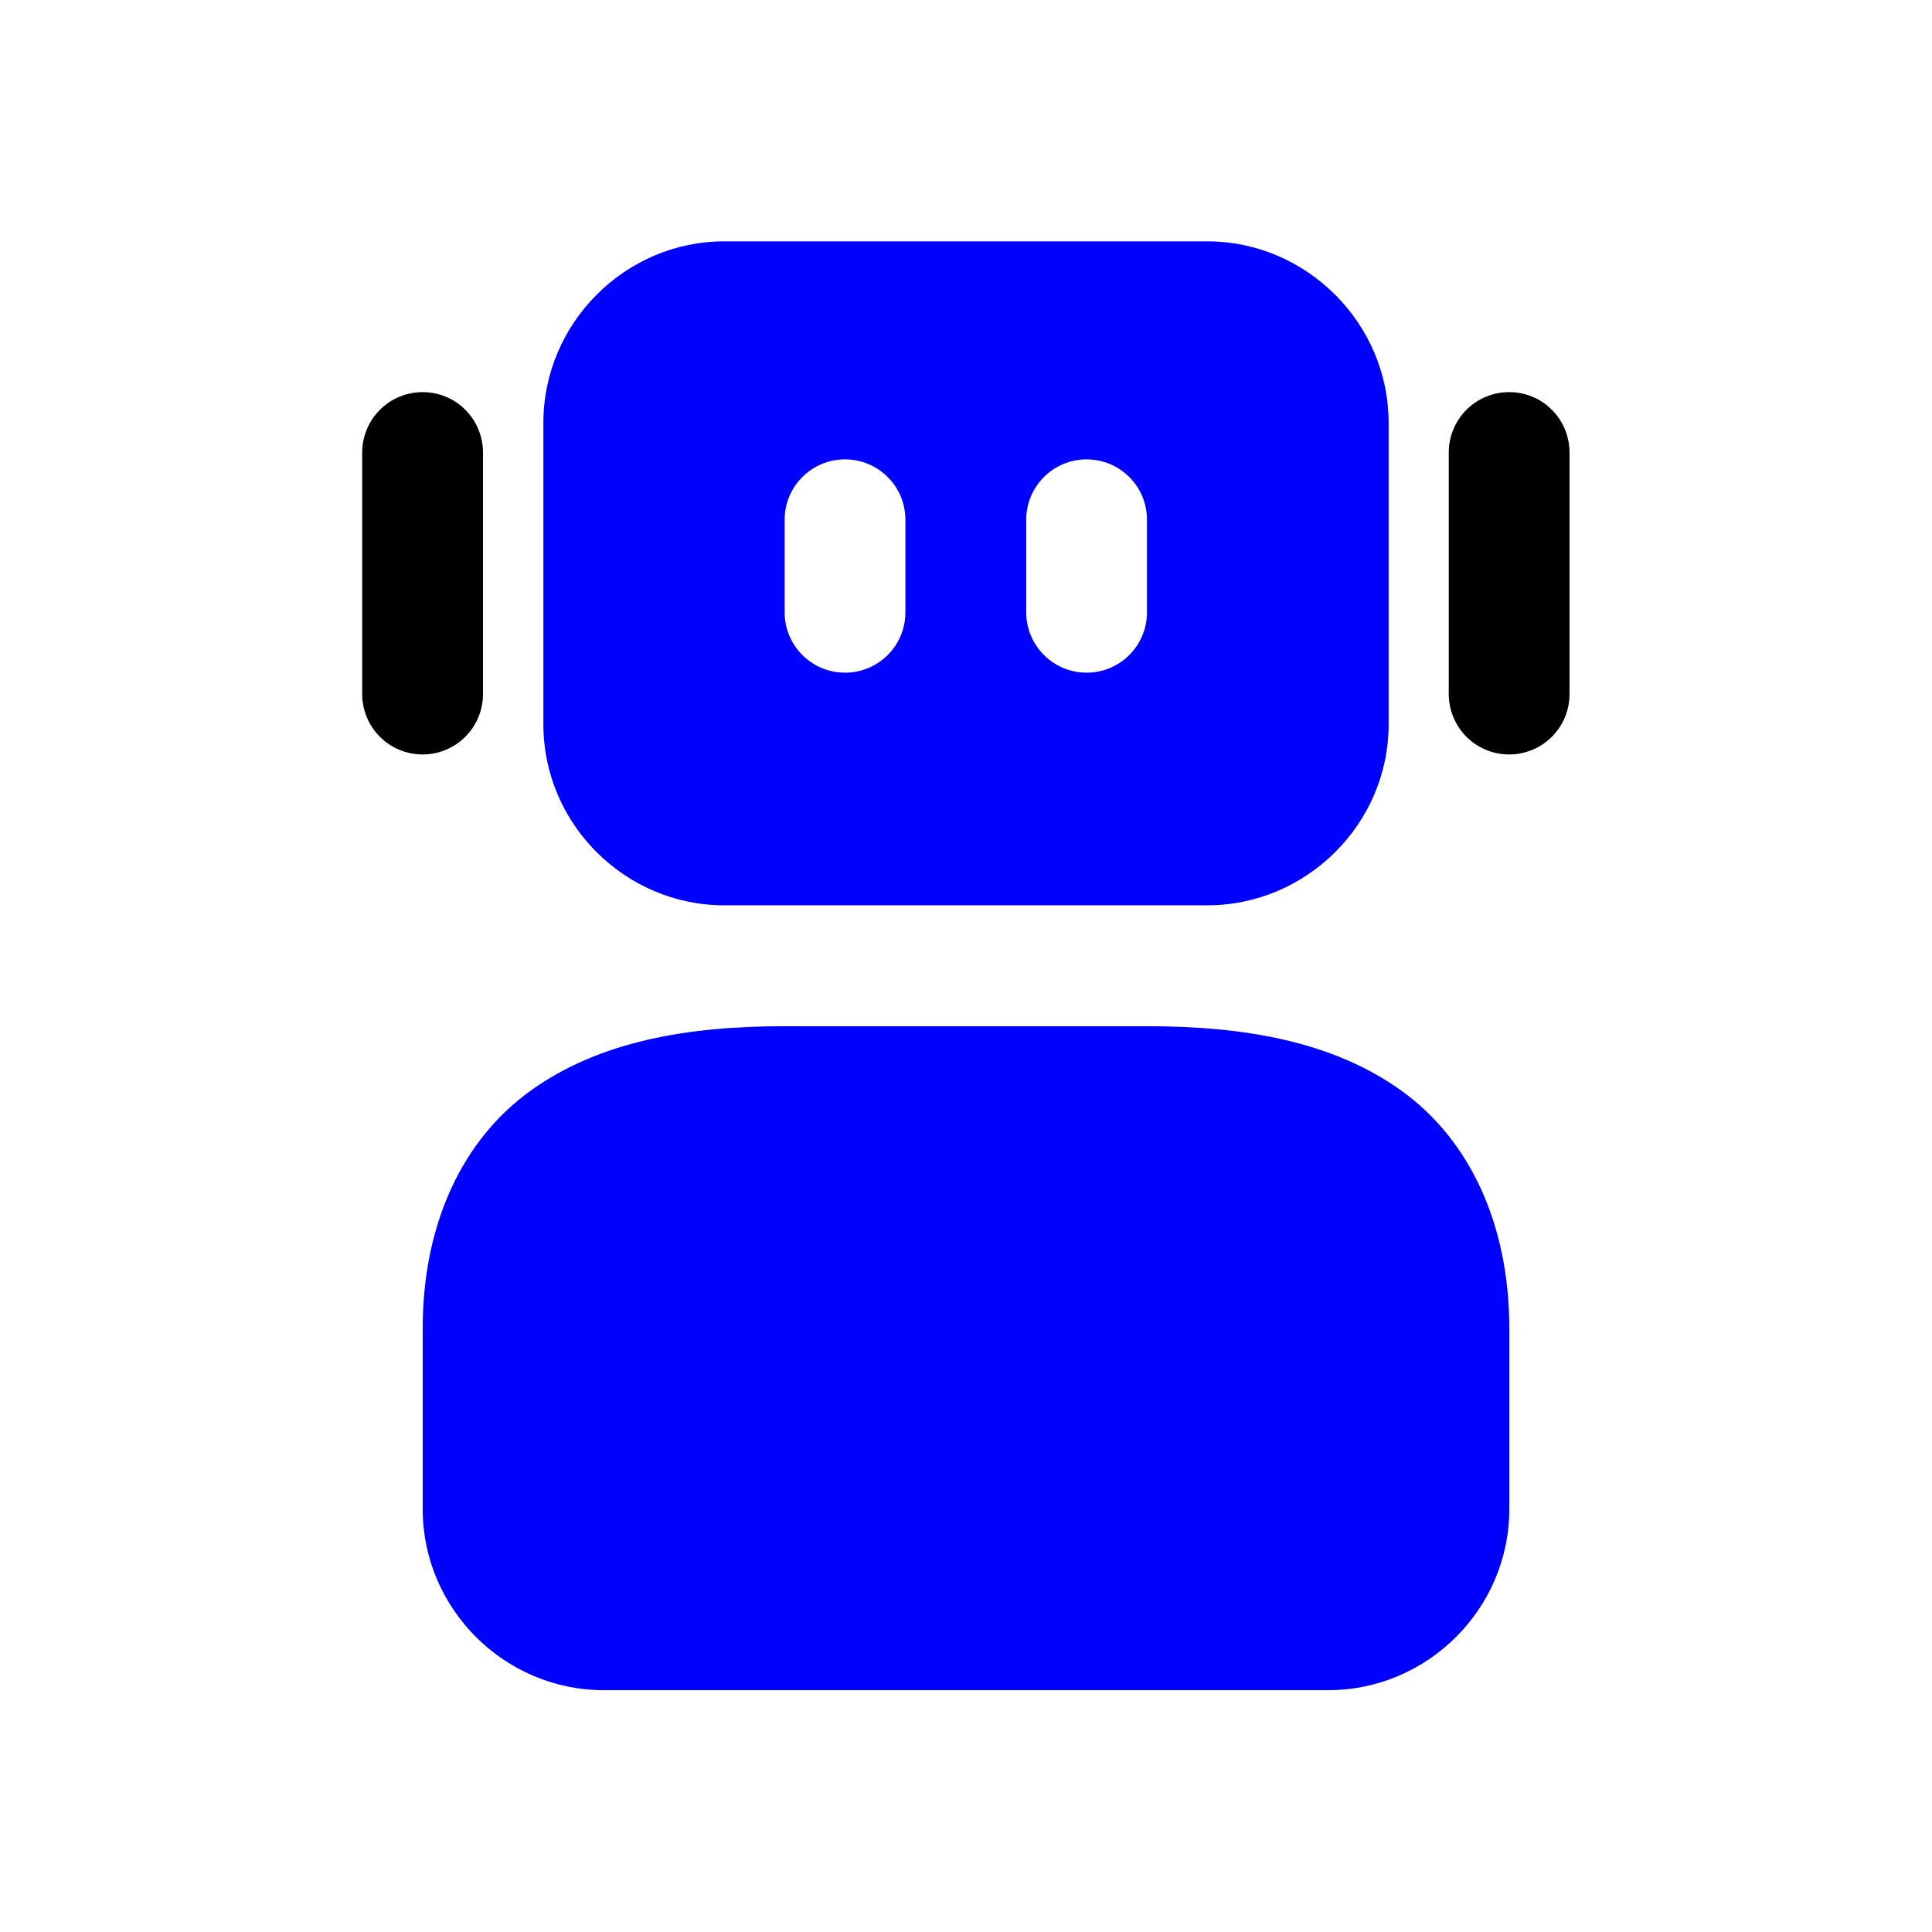
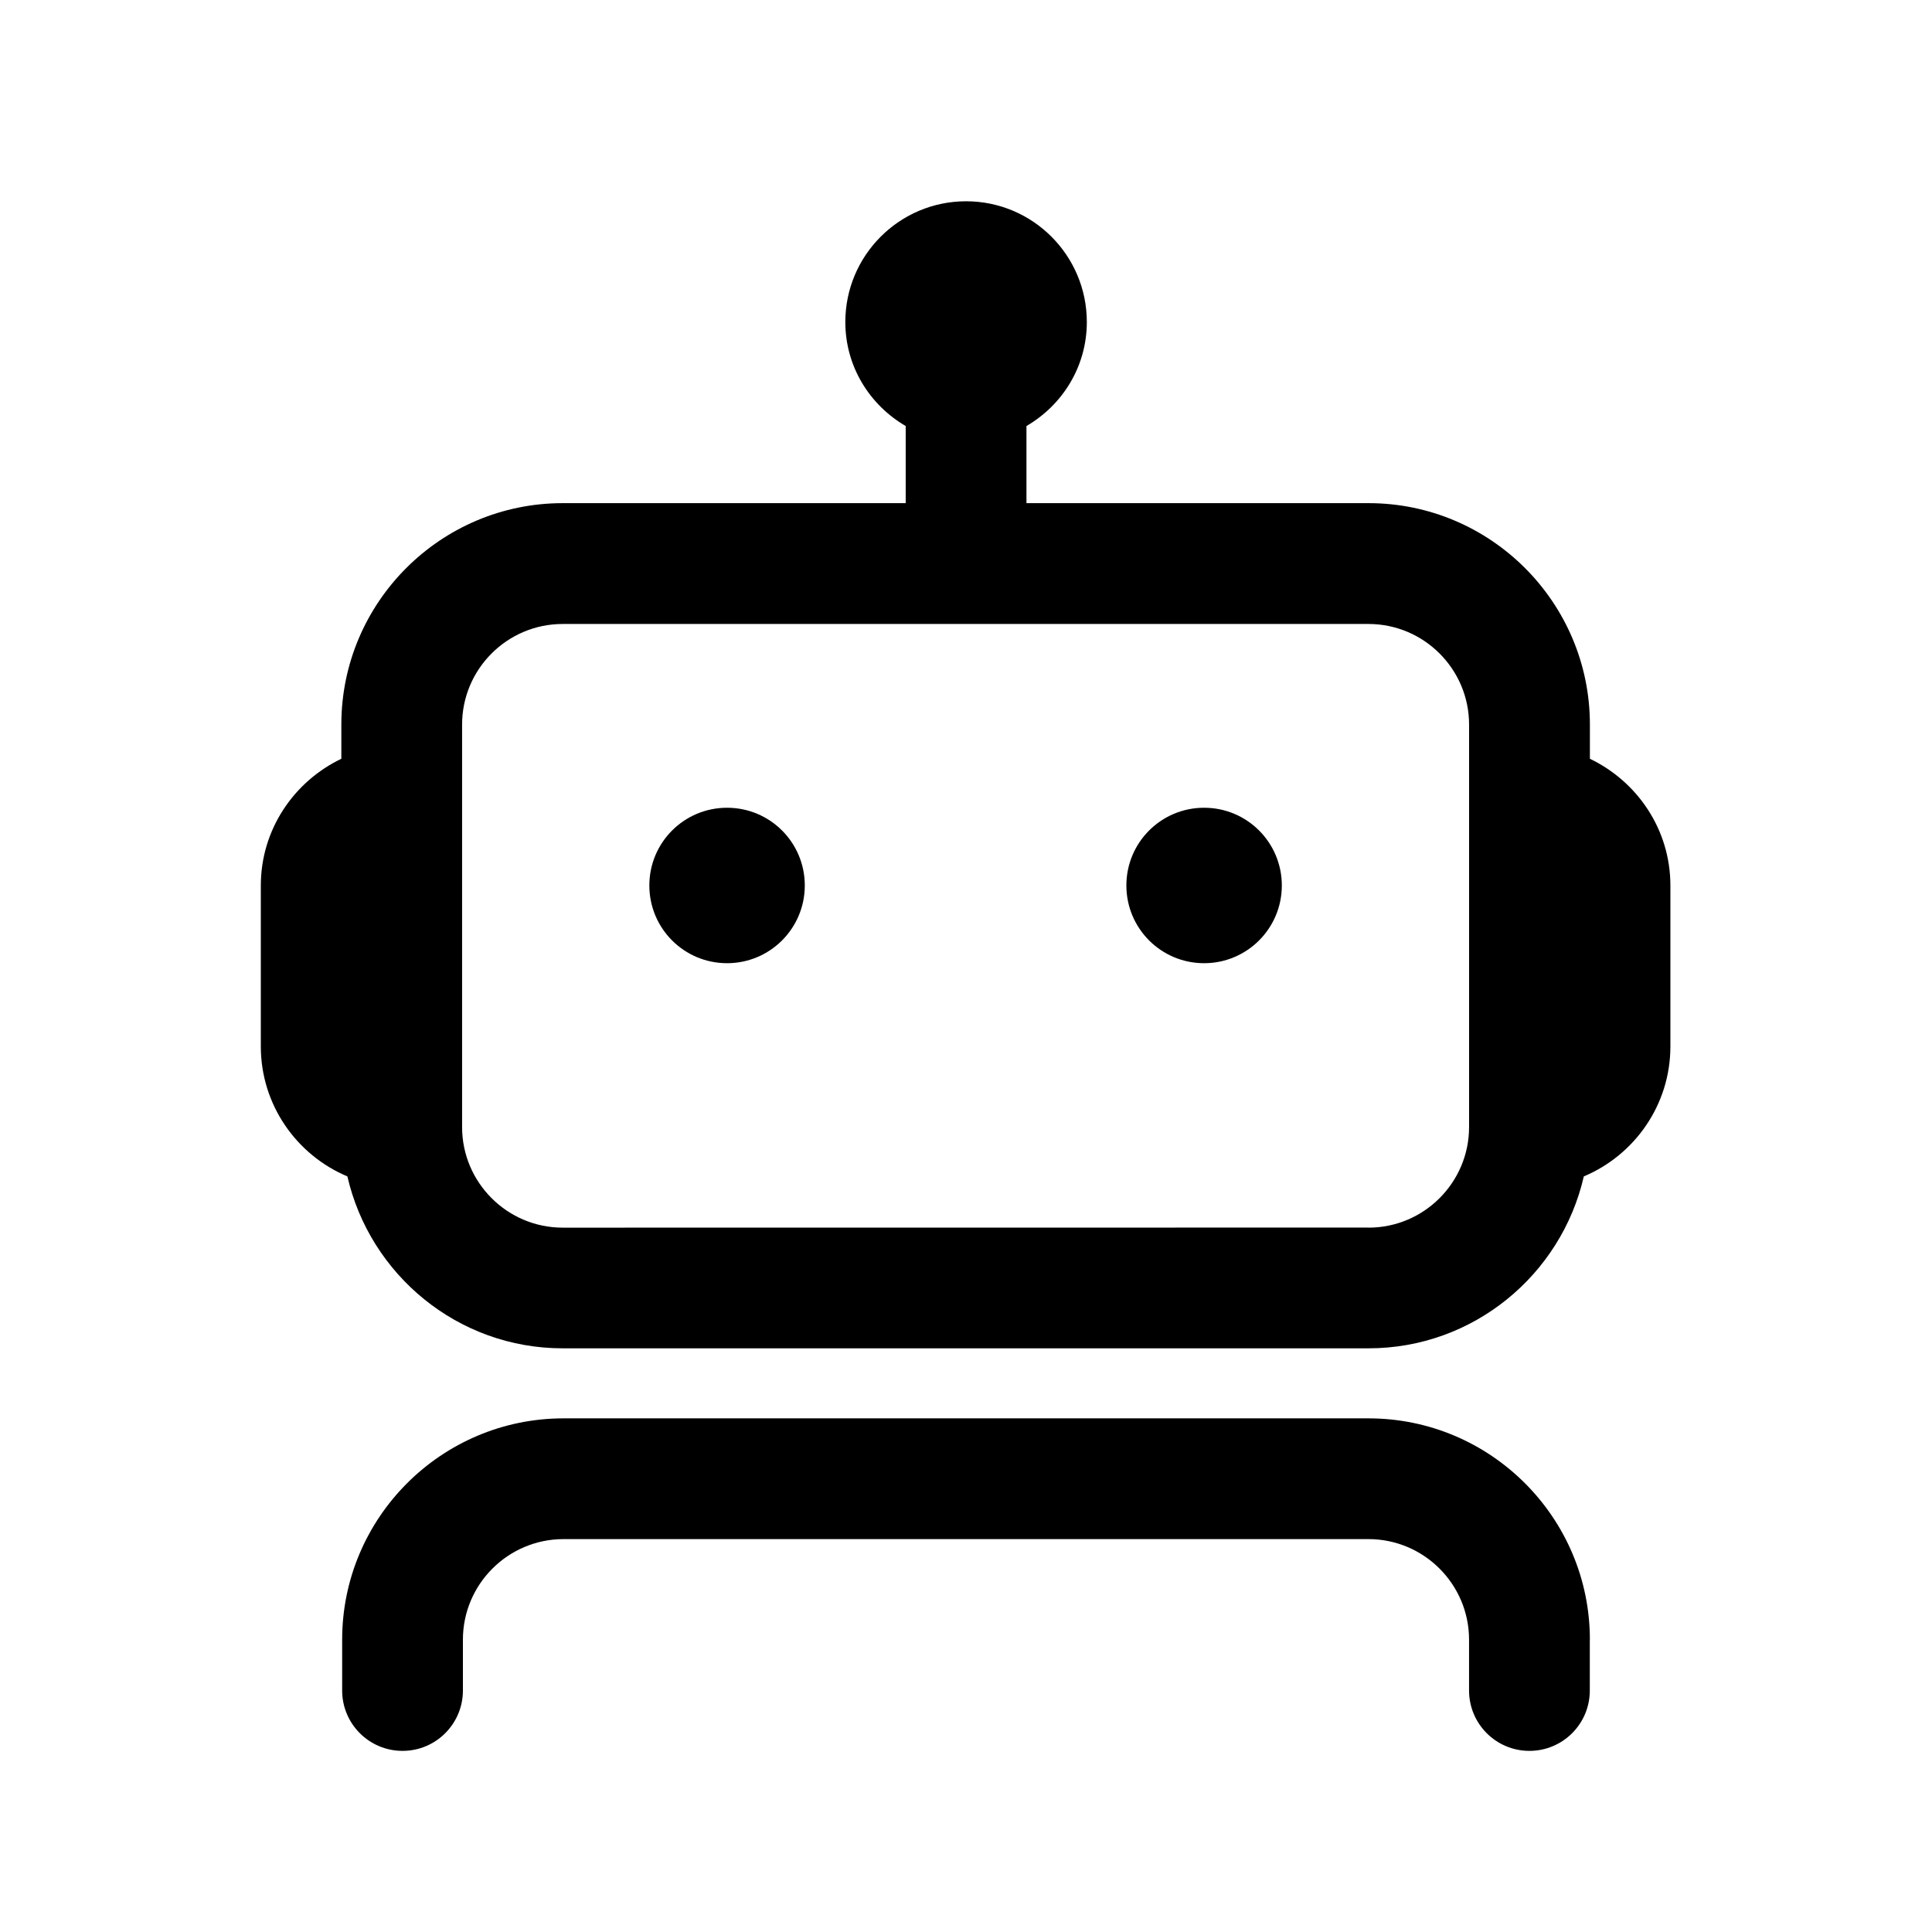
<svg xmlns="http://www.w3.org/2000/svg" width="100px" height="100px" version="1.1" viewBox="0 0 100 100">
-   <path fill="blue" d="m40.609 53.117c-5.035 0-9.562 0.777-13.121 3.32-3.559 2.543-5.609 6.934-5.609 12.316v9.367c0 5.141 4.227 9.363 9.367 9.363h37.508c5.141 0 9.367-4.223 9.367-9.363v-9.367c0-5.383-2.051-9.773-5.609-12.316-3.559-2.543-8.113-3.32-13.148-3.32z" />
-   <path fill="blue" d="m37.488 12.492c-5.141 0-9.363 4.246-9.363 9.387v15.617c0 5.141 4.223 9.363 9.363 9.363h25c5.141 0 9.387-4.223 9.387-9.363v-15.617c0-5.141-4.246-9.387-9.387-9.387zm6.262 11.285c1.727 0.008 3.121 1.41 3.113 3.137v4.766c0.008 1.727-1.387 3.133-3.113 3.137-1.734 0.008-3.144-1.402-3.137-3.137v-4.766c-0.008-1.734 1.402-3.144 3.137-3.137zm12.504 0c1.727 0.008 3.121 1.41 3.113 3.137v4.766c0.008 1.727-1.387 3.133-3.113 3.137-1.734 0.008-3.144-1.402-3.137-3.137v-4.766c-0.008-1.734 1.402-3.144 3.137-3.137z" />
-   <path d="m21.887 20.297c-0.836-0.004-1.633 0.324-2.223 0.914-0.59 0.59-0.918 1.391-0.918 2.223v12.504c0.004 0.828 0.336 1.621 0.926 2.207 0.586 0.582 1.383 0.91 2.215 0.906 1.715-0.008 3.106-1.398 3.113-3.113v-12.504c0.004-0.828-0.324-1.625-0.906-2.215-0.586-0.59-1.379-0.922-2.207-0.922z" />
-   <path d="m78.125 20.297c-0.832-0.004-1.633 0.324-2.223 0.914-0.59 0.59-0.918 1.391-0.914 2.223v12.504c0.004 0.828 0.336 1.621 0.922 2.207 0.59 0.582 1.387 0.91 2.215 0.906 1.719-0.008 3.109-1.398 3.113-3.113v-12.504c0.004-0.828-0.32-1.625-0.906-2.215-0.582-0.59-1.379-0.922-2.207-0.922z" />
+   <path d="m82.293 39.273v-1.773c0-6.32-5.141-11.457-11.457-11.457h-17.707v-3.992c1.859-1.082 3.125-3.074 3.125-5.383 0-3.449-2.801-6.25-6.25-6.25-3.449 0-6.25 2.801-6.25 6.25 0 2.309 1.266 4.301 3.125 5.383v3.992h-17.754c-6.316 0-11.457 5.137-11.457 11.457v1.773c-2.453 1.176-4.168 3.664-4.168 6.559v8.332c0 3.023 1.852 5.621 4.481 6.727 1.168 5.086 5.711 8.898 11.145 8.898h41.707c5.434 0 9.98-3.812 11.145-8.898 2.625-1.105 4.481-3.699 4.481-6.727v-8.332c0-2.894-1.711-5.383-4.168-6.559zm-11.457 24.266-41.711 0.004c-2.871 0-5.207-2.336-5.207-5.207v-20.832c0-2.871 2.336-5.207 5.207-5.207h41.707c2.871 0 5.207 2.336 5.207 5.207v20.832c0 2.871-2.336 5.207-5.207 5.207zm-29.18-17.707c0 2.223-1.801 4.023-4.023 4.023-2.227 0-4.023-1.801-4.023-4.023 0-2.227 1.801-4.023 4.023-4.023 2.227 0 4.023 1.801 4.023 4.023zm24.691 0c0 2.223-1.801 4.023-4.023 4.023-2.227 0-4.023-1.801-4.023-4.023 0-2.227 1.801-4.023 4.023-4.023 2.227 0 4.023 1.801 4.023 4.023zm15.941 39.039v2.629c0 1.727-1.398 3.125-3.125 3.125-1.727 0-3.125-1.398-3.125-3.125v-2.629c0-2.871-2.336-5.207-5.207-5.207h-41.664c-2.871 0-5.207 2.336-5.207 5.207v2.629c0 1.727-1.398 3.125-3.125 3.125-1.727 0-3.125-1.398-3.125-3.125v-2.629c0-6.316 5.137-11.457 11.457-11.457h41.668c6.32 0 11.457 5.141 11.457 11.457z" />
</svg>
